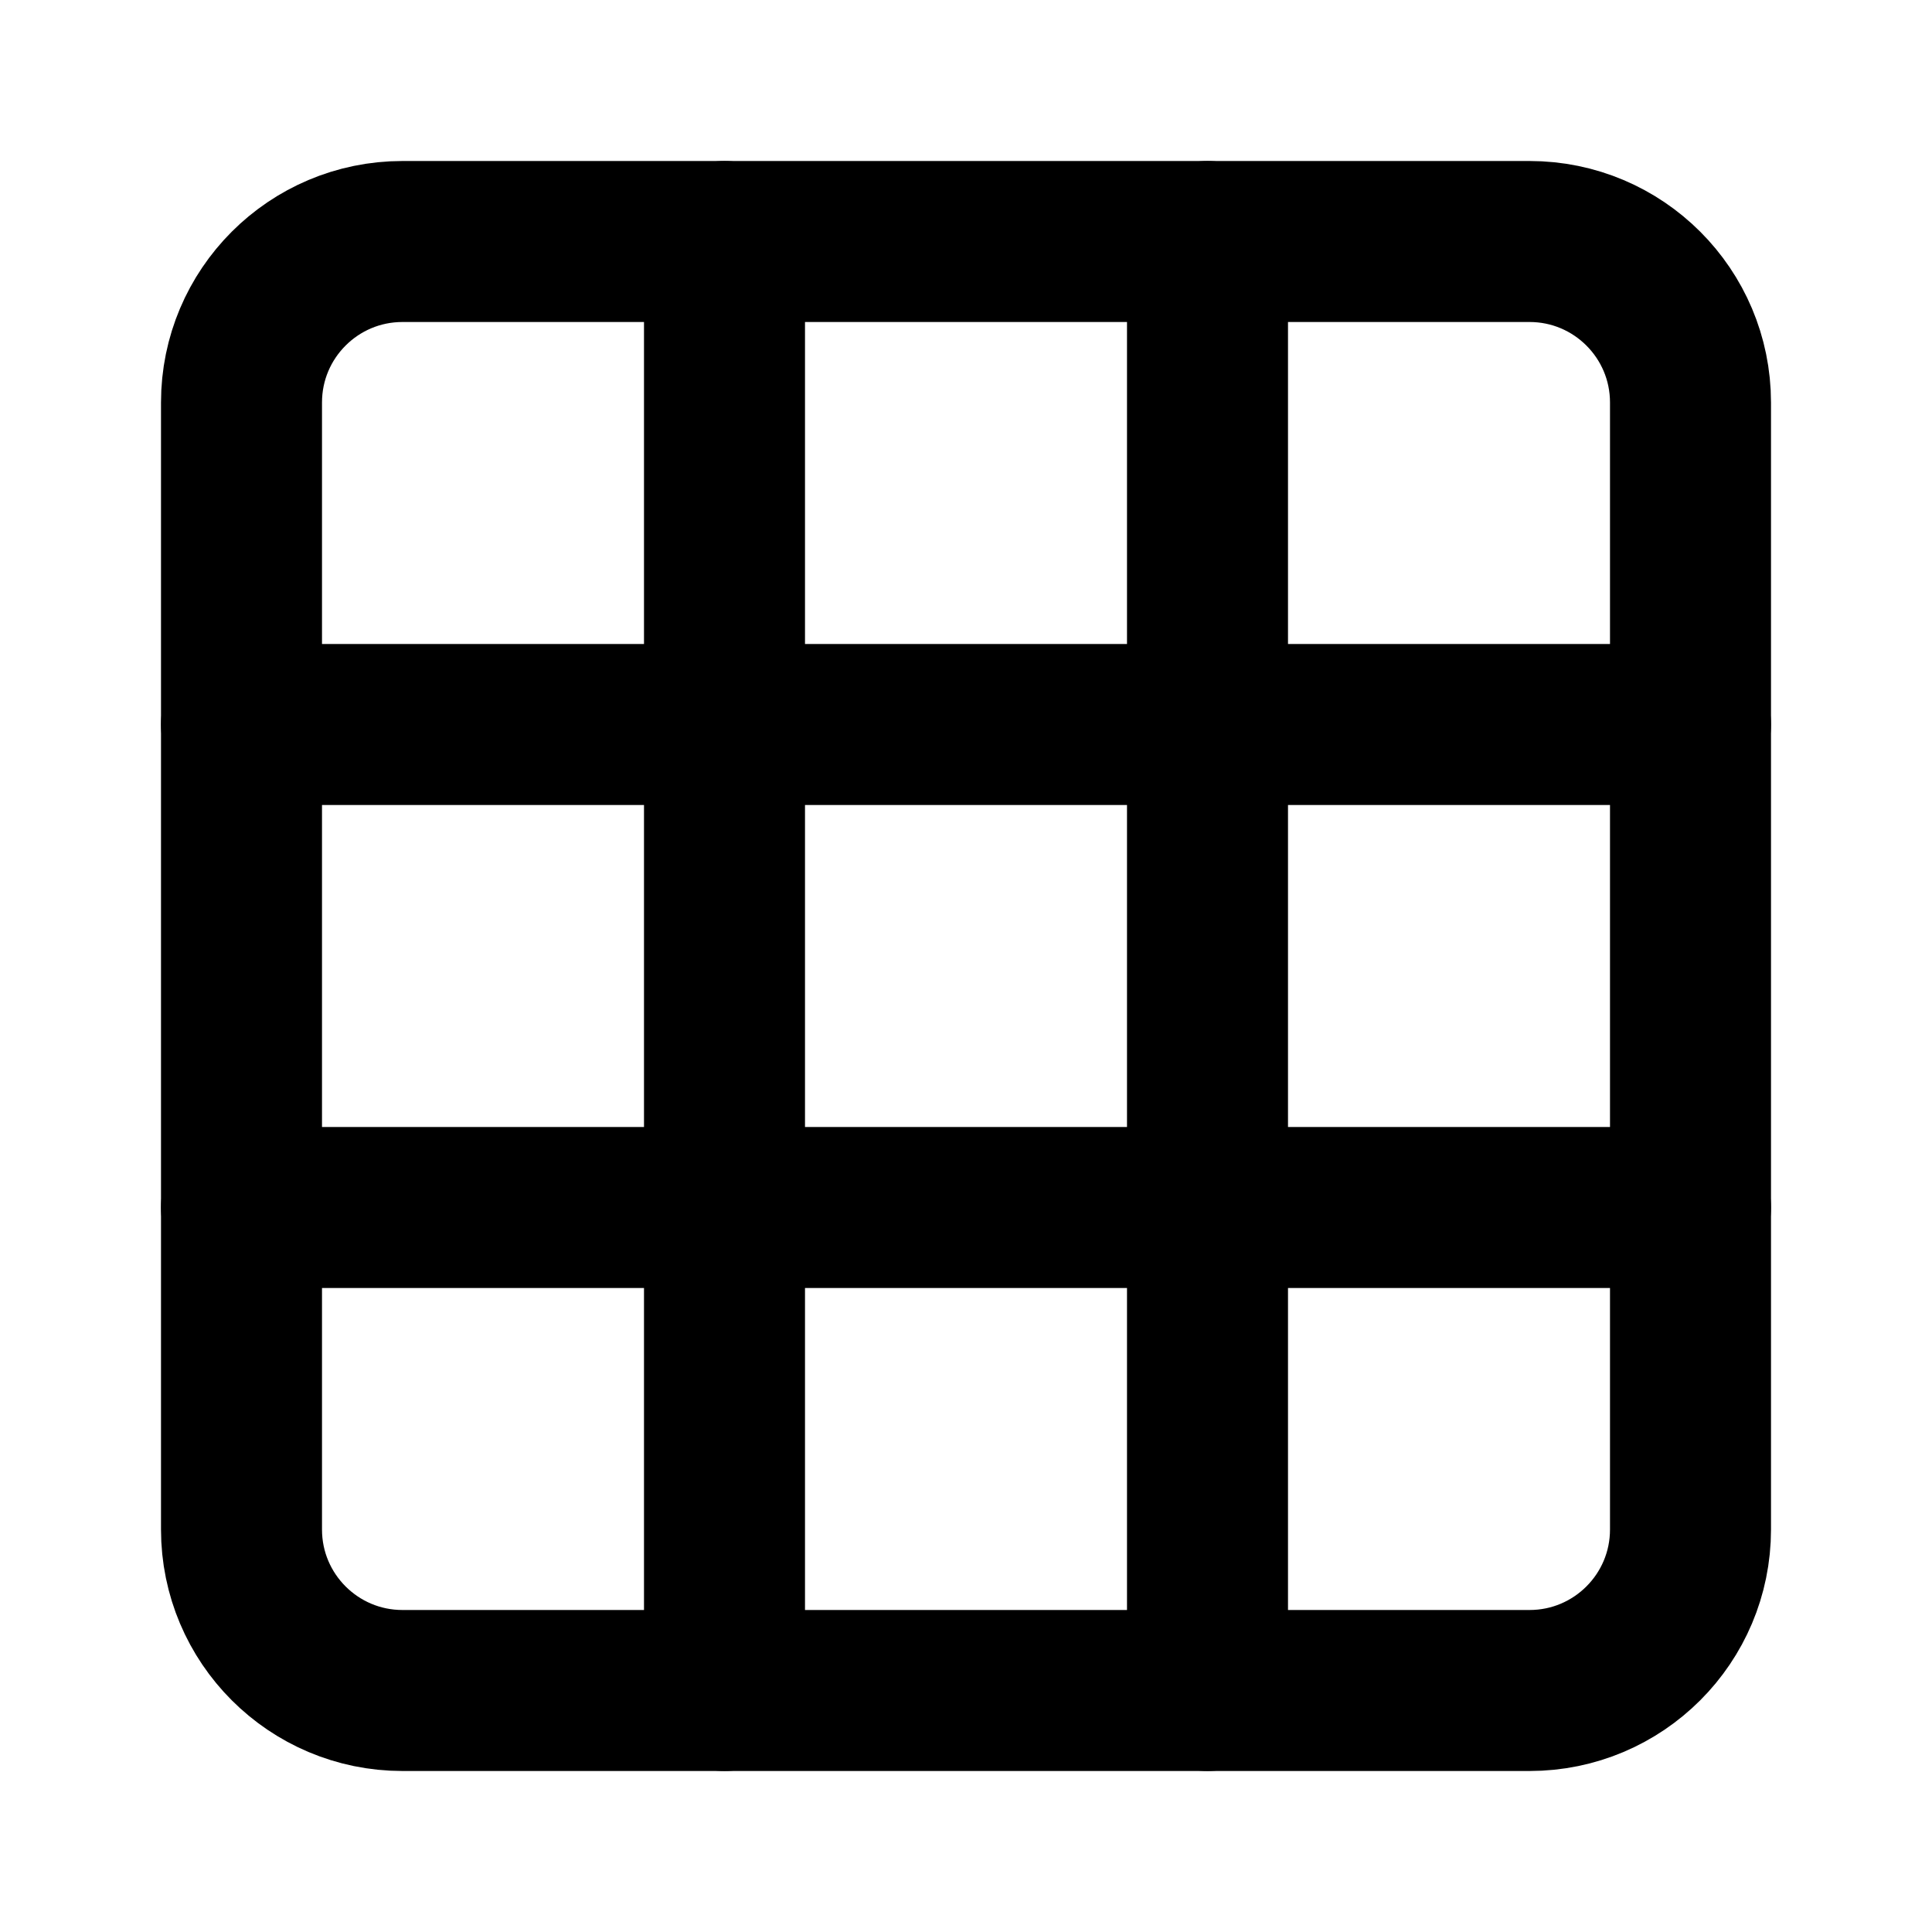
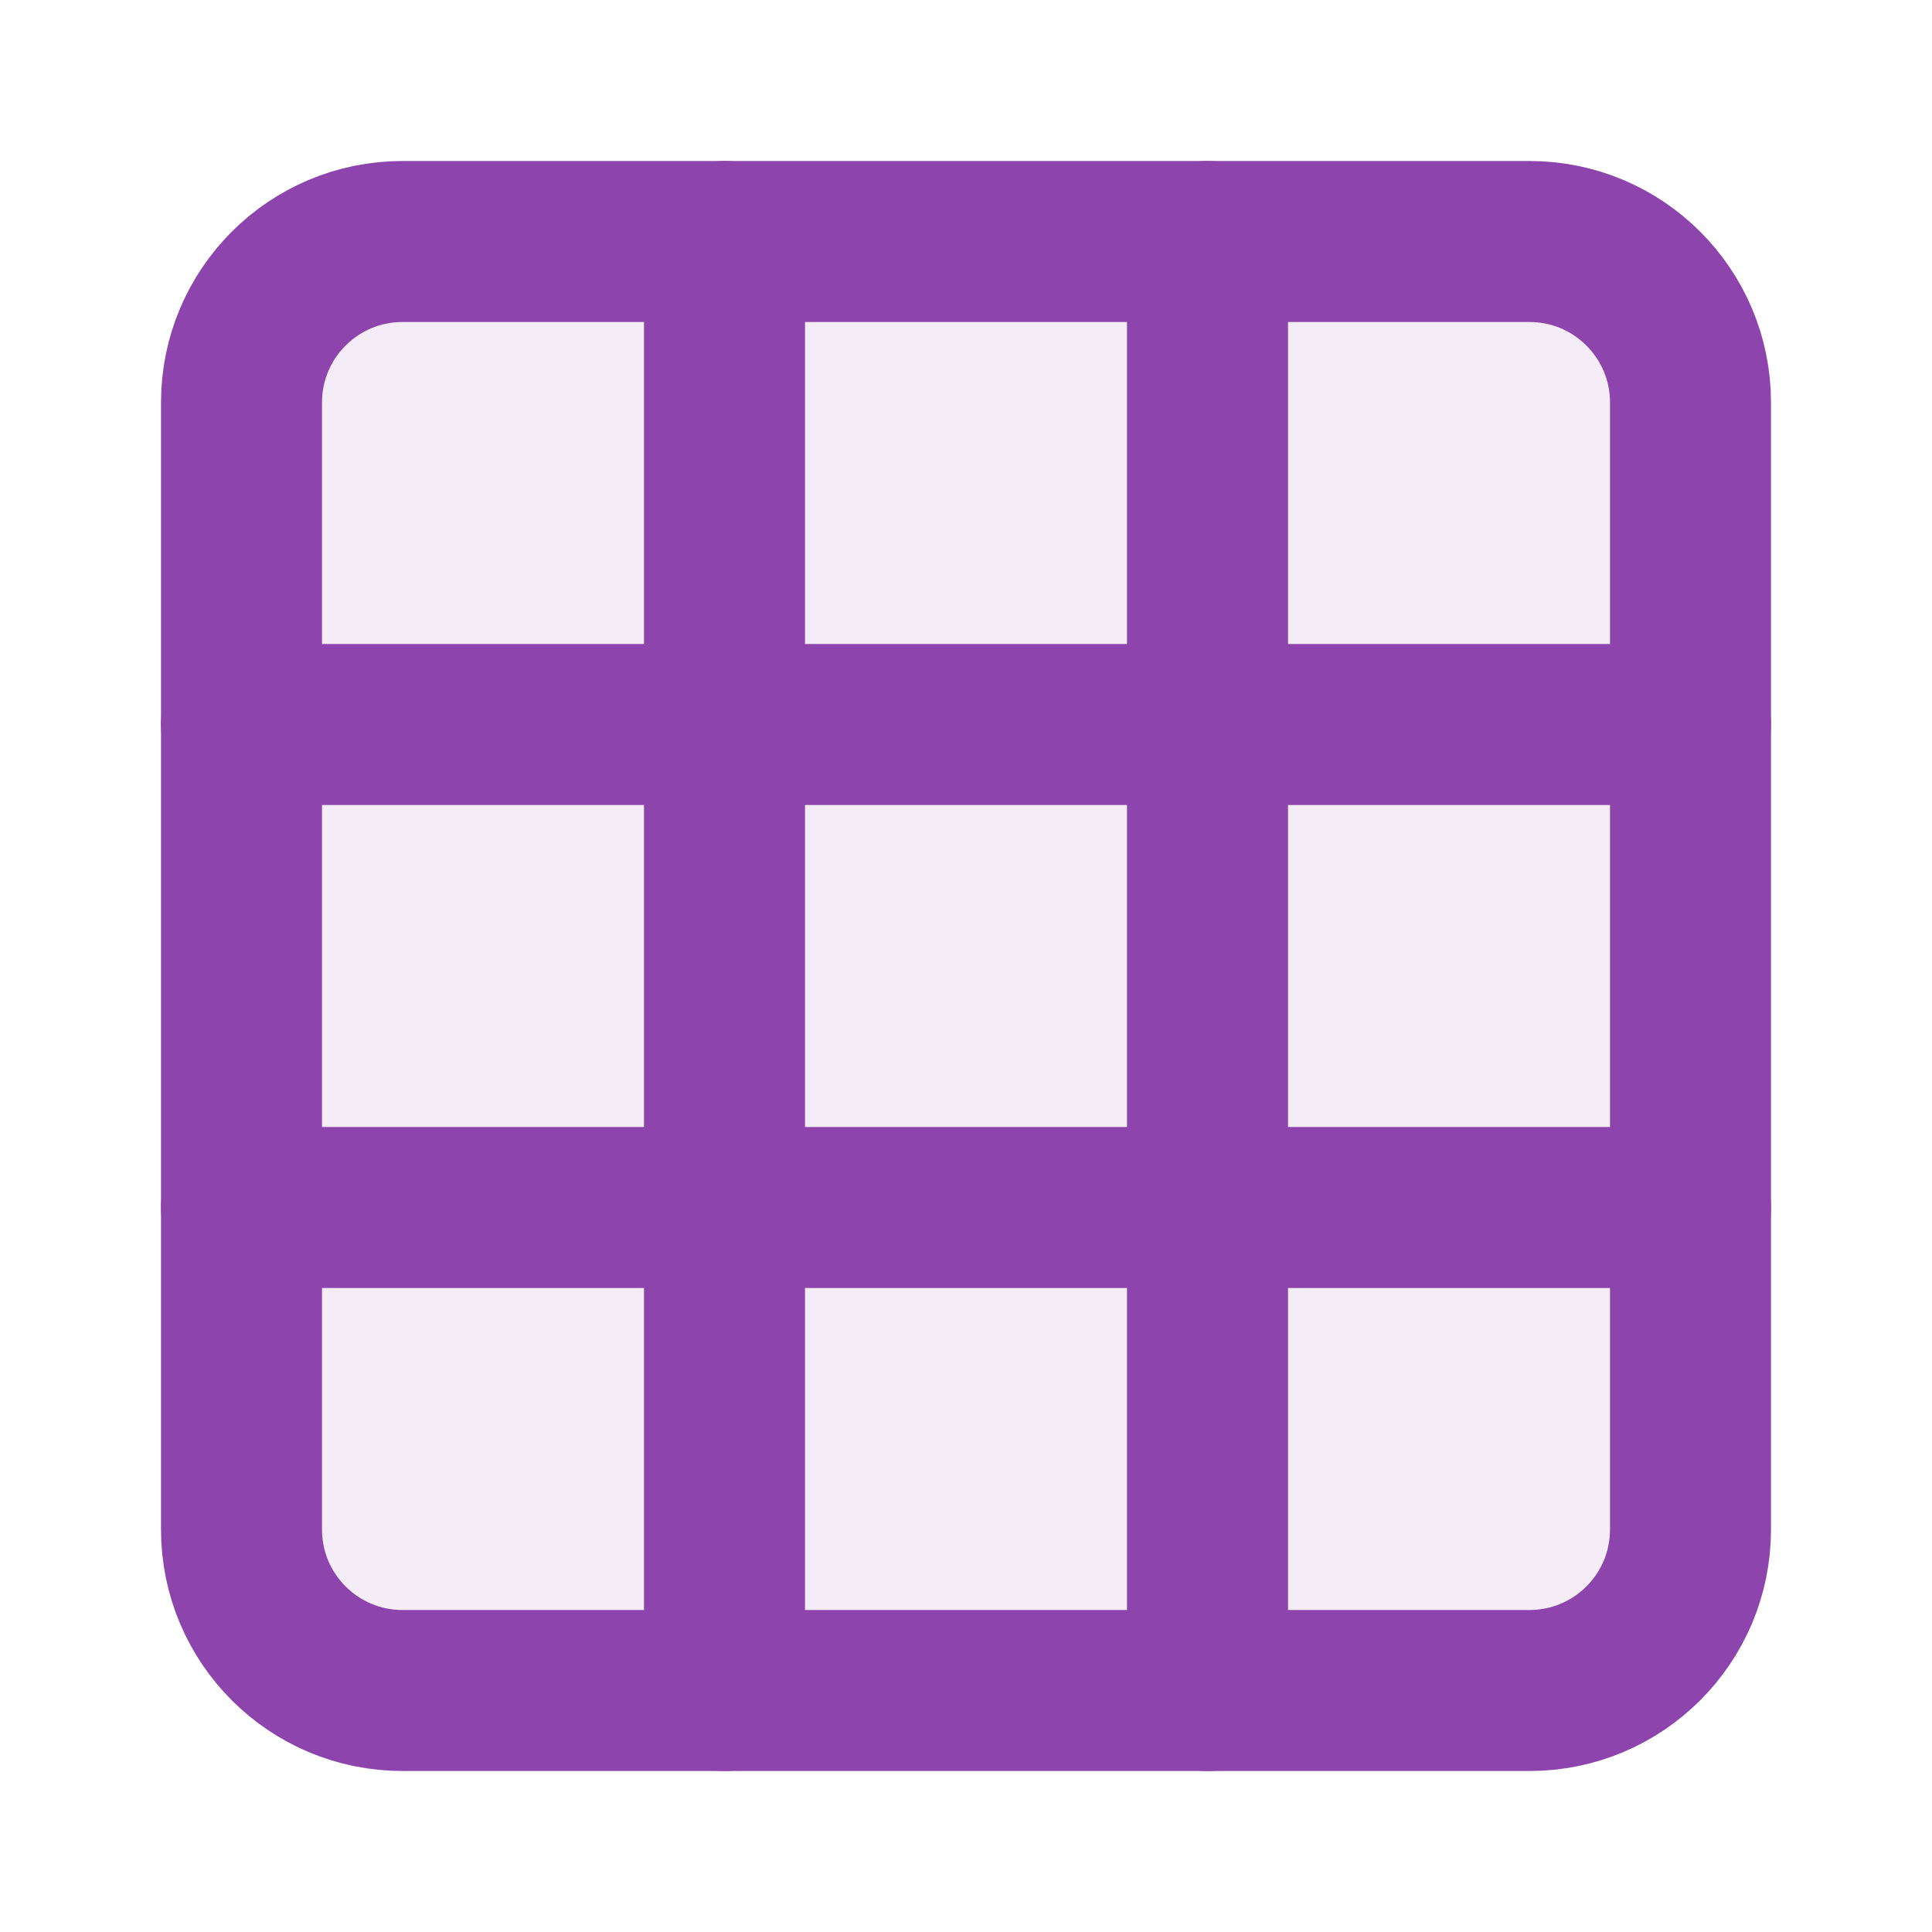
- <svg xmlns="http://www.w3.org/2000/svg" viewBox="0 0 24 24" fill="none" stroke="currentColor" stroke-width="2" stroke-linecap="round" stroke-linejoin="round">
-   <rect x="3" y="3" width="18" height="18" rx="2" ry="2" />
-   <line x1="3" y1="9" x2="21" y2="9" />
-   <line x1="3" y1="15" x2="21" y2="15" />
-   <line x1="9" y1="3" x2="9" y2="21" />
-   <line x1="15" y1="3" x2="15" y2="21" />
+ <svg xmlns="http://www.w3.org/2000/svg" viewBox="0 0 24 24" fill="none" stroke="#8e44ad" stroke-width="2" stroke-linecap="round" stroke-linejoin="round">
+   <rect x="3" y="3" width="18" height="18" rx="2" ry="2" fill="#f4ecf7" stroke="#8e44ad" />
+   <line x1="3" y1="9" x2="21" y2="9" stroke="#8e44ad" />
+   <line x1="3" y1="15" x2="21" y2="15" stroke="#8e44ad" />
+   <line x1="9" y1="3" x2="9" y2="21" stroke="#8e44ad" />
+   <line x1="15" y1="3" x2="15" y2="21" stroke="#8e44ad" />
</svg>
